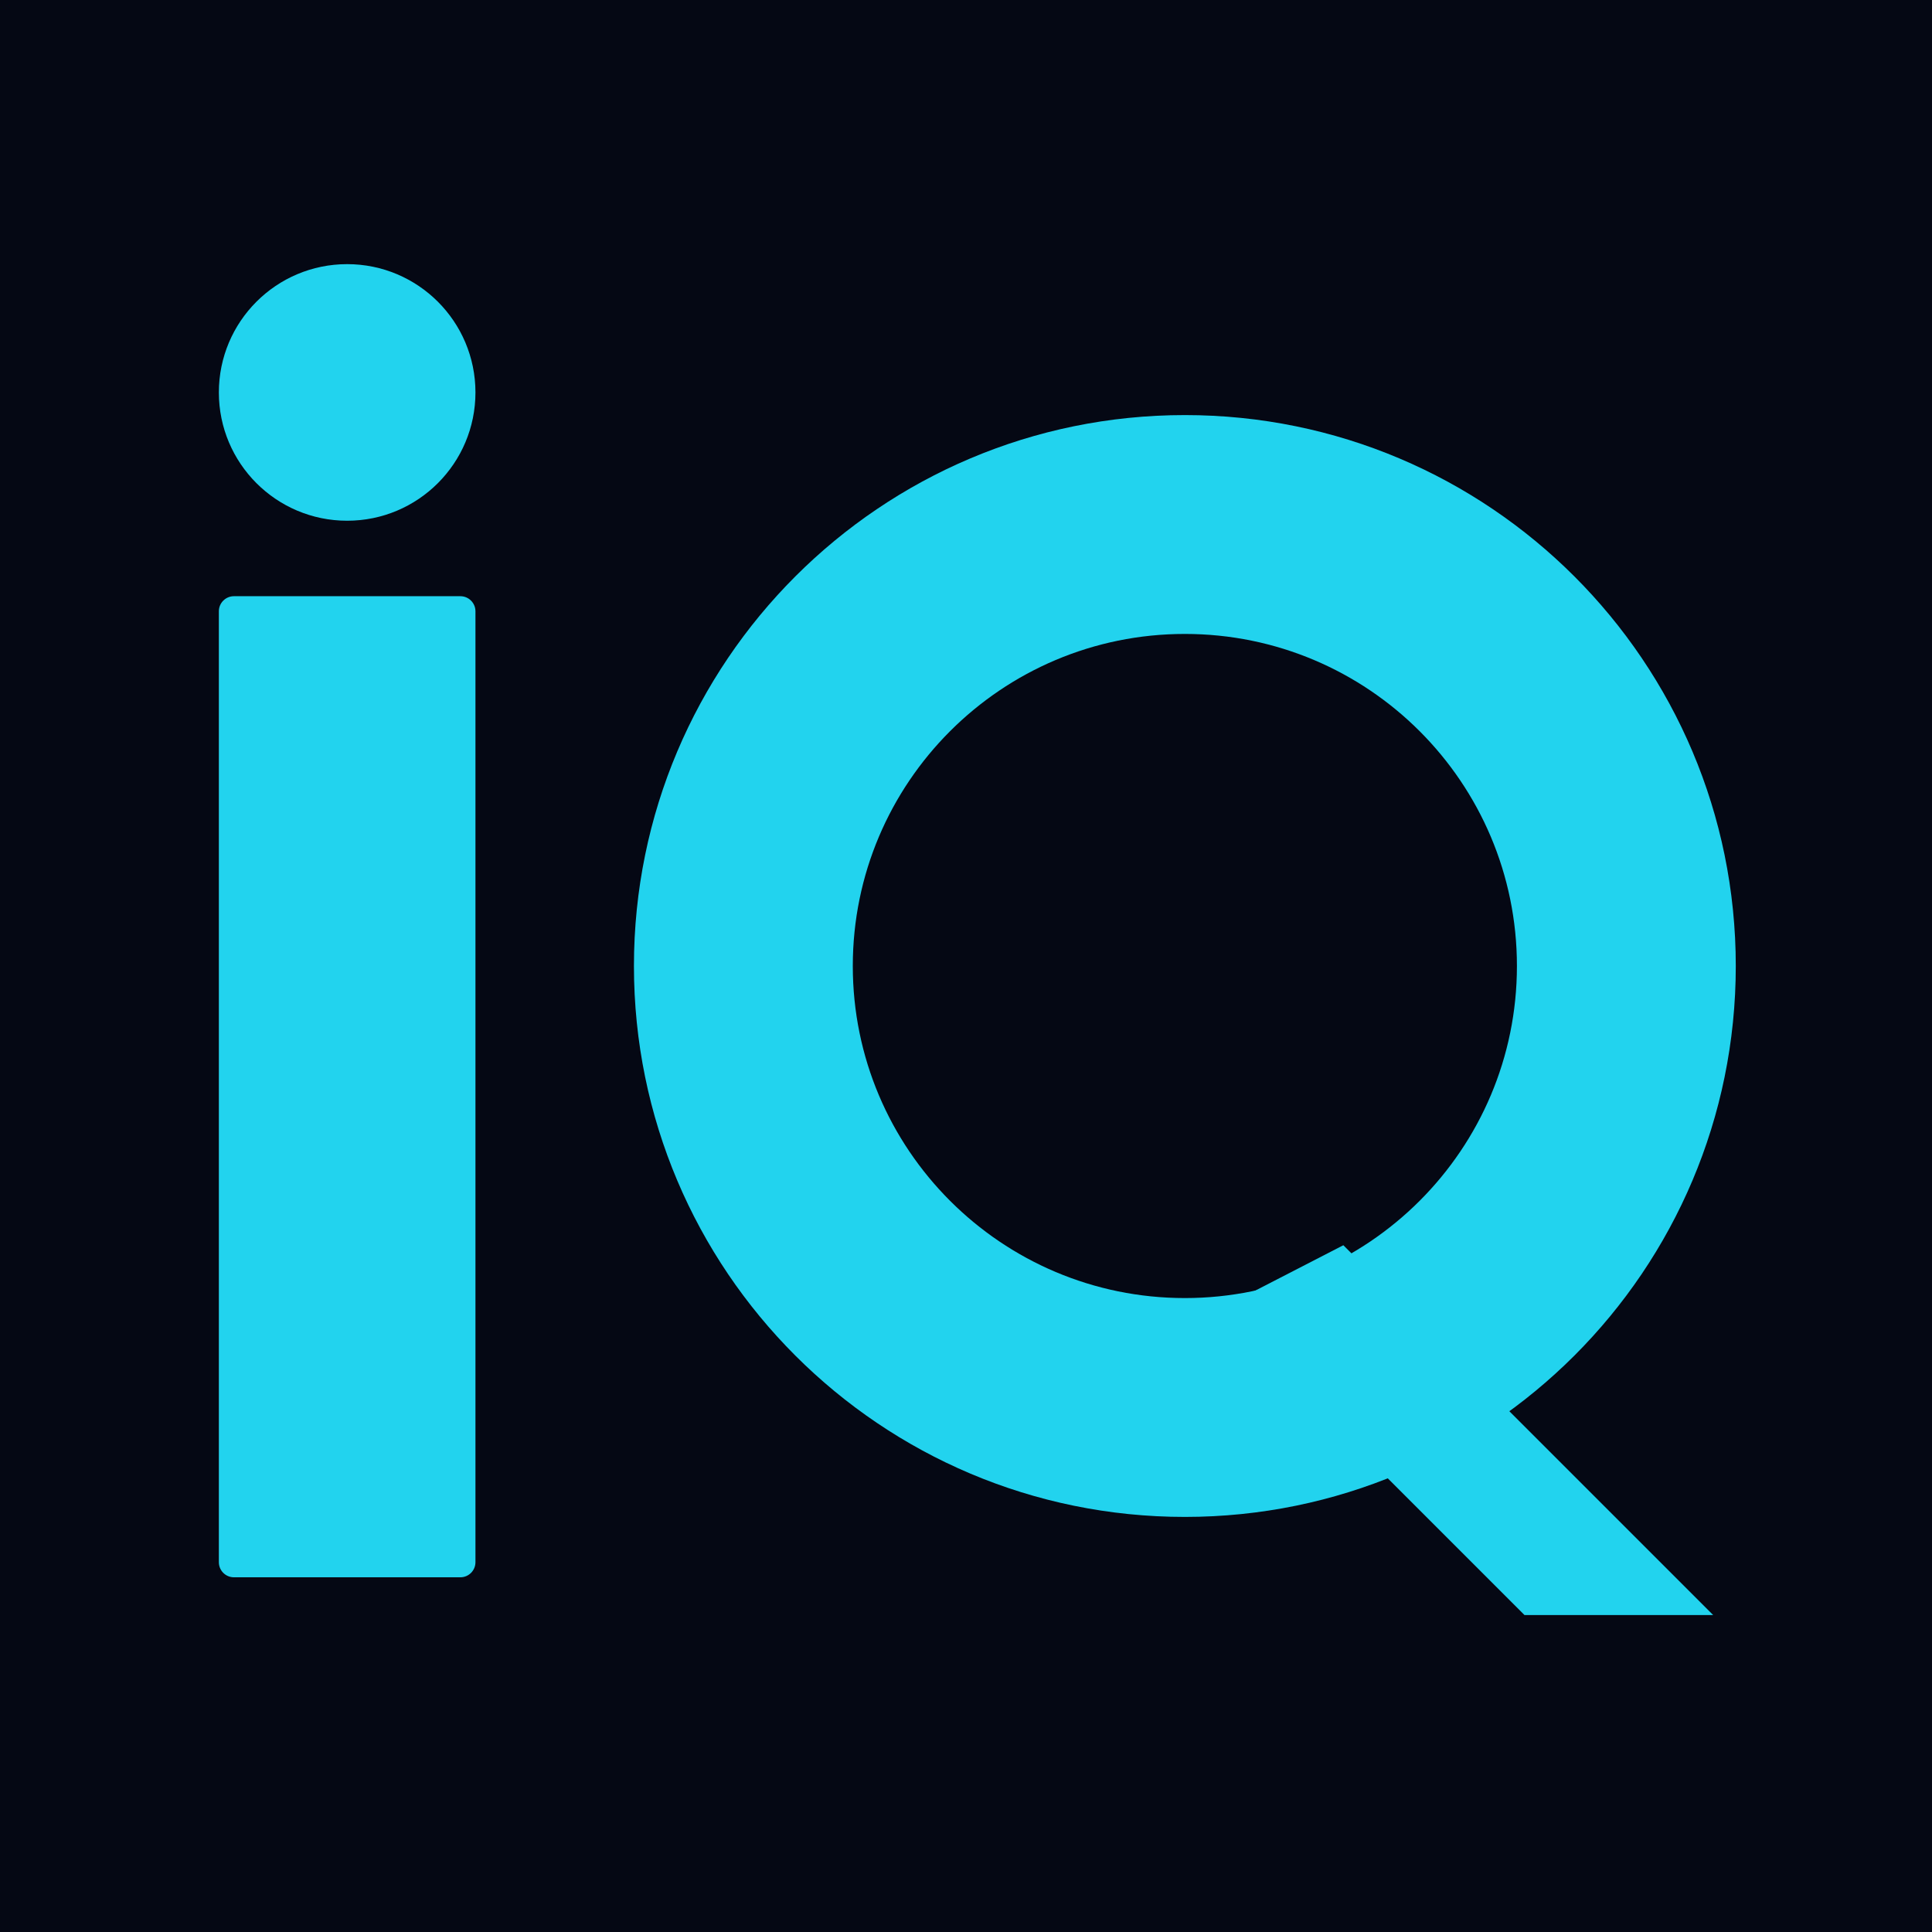
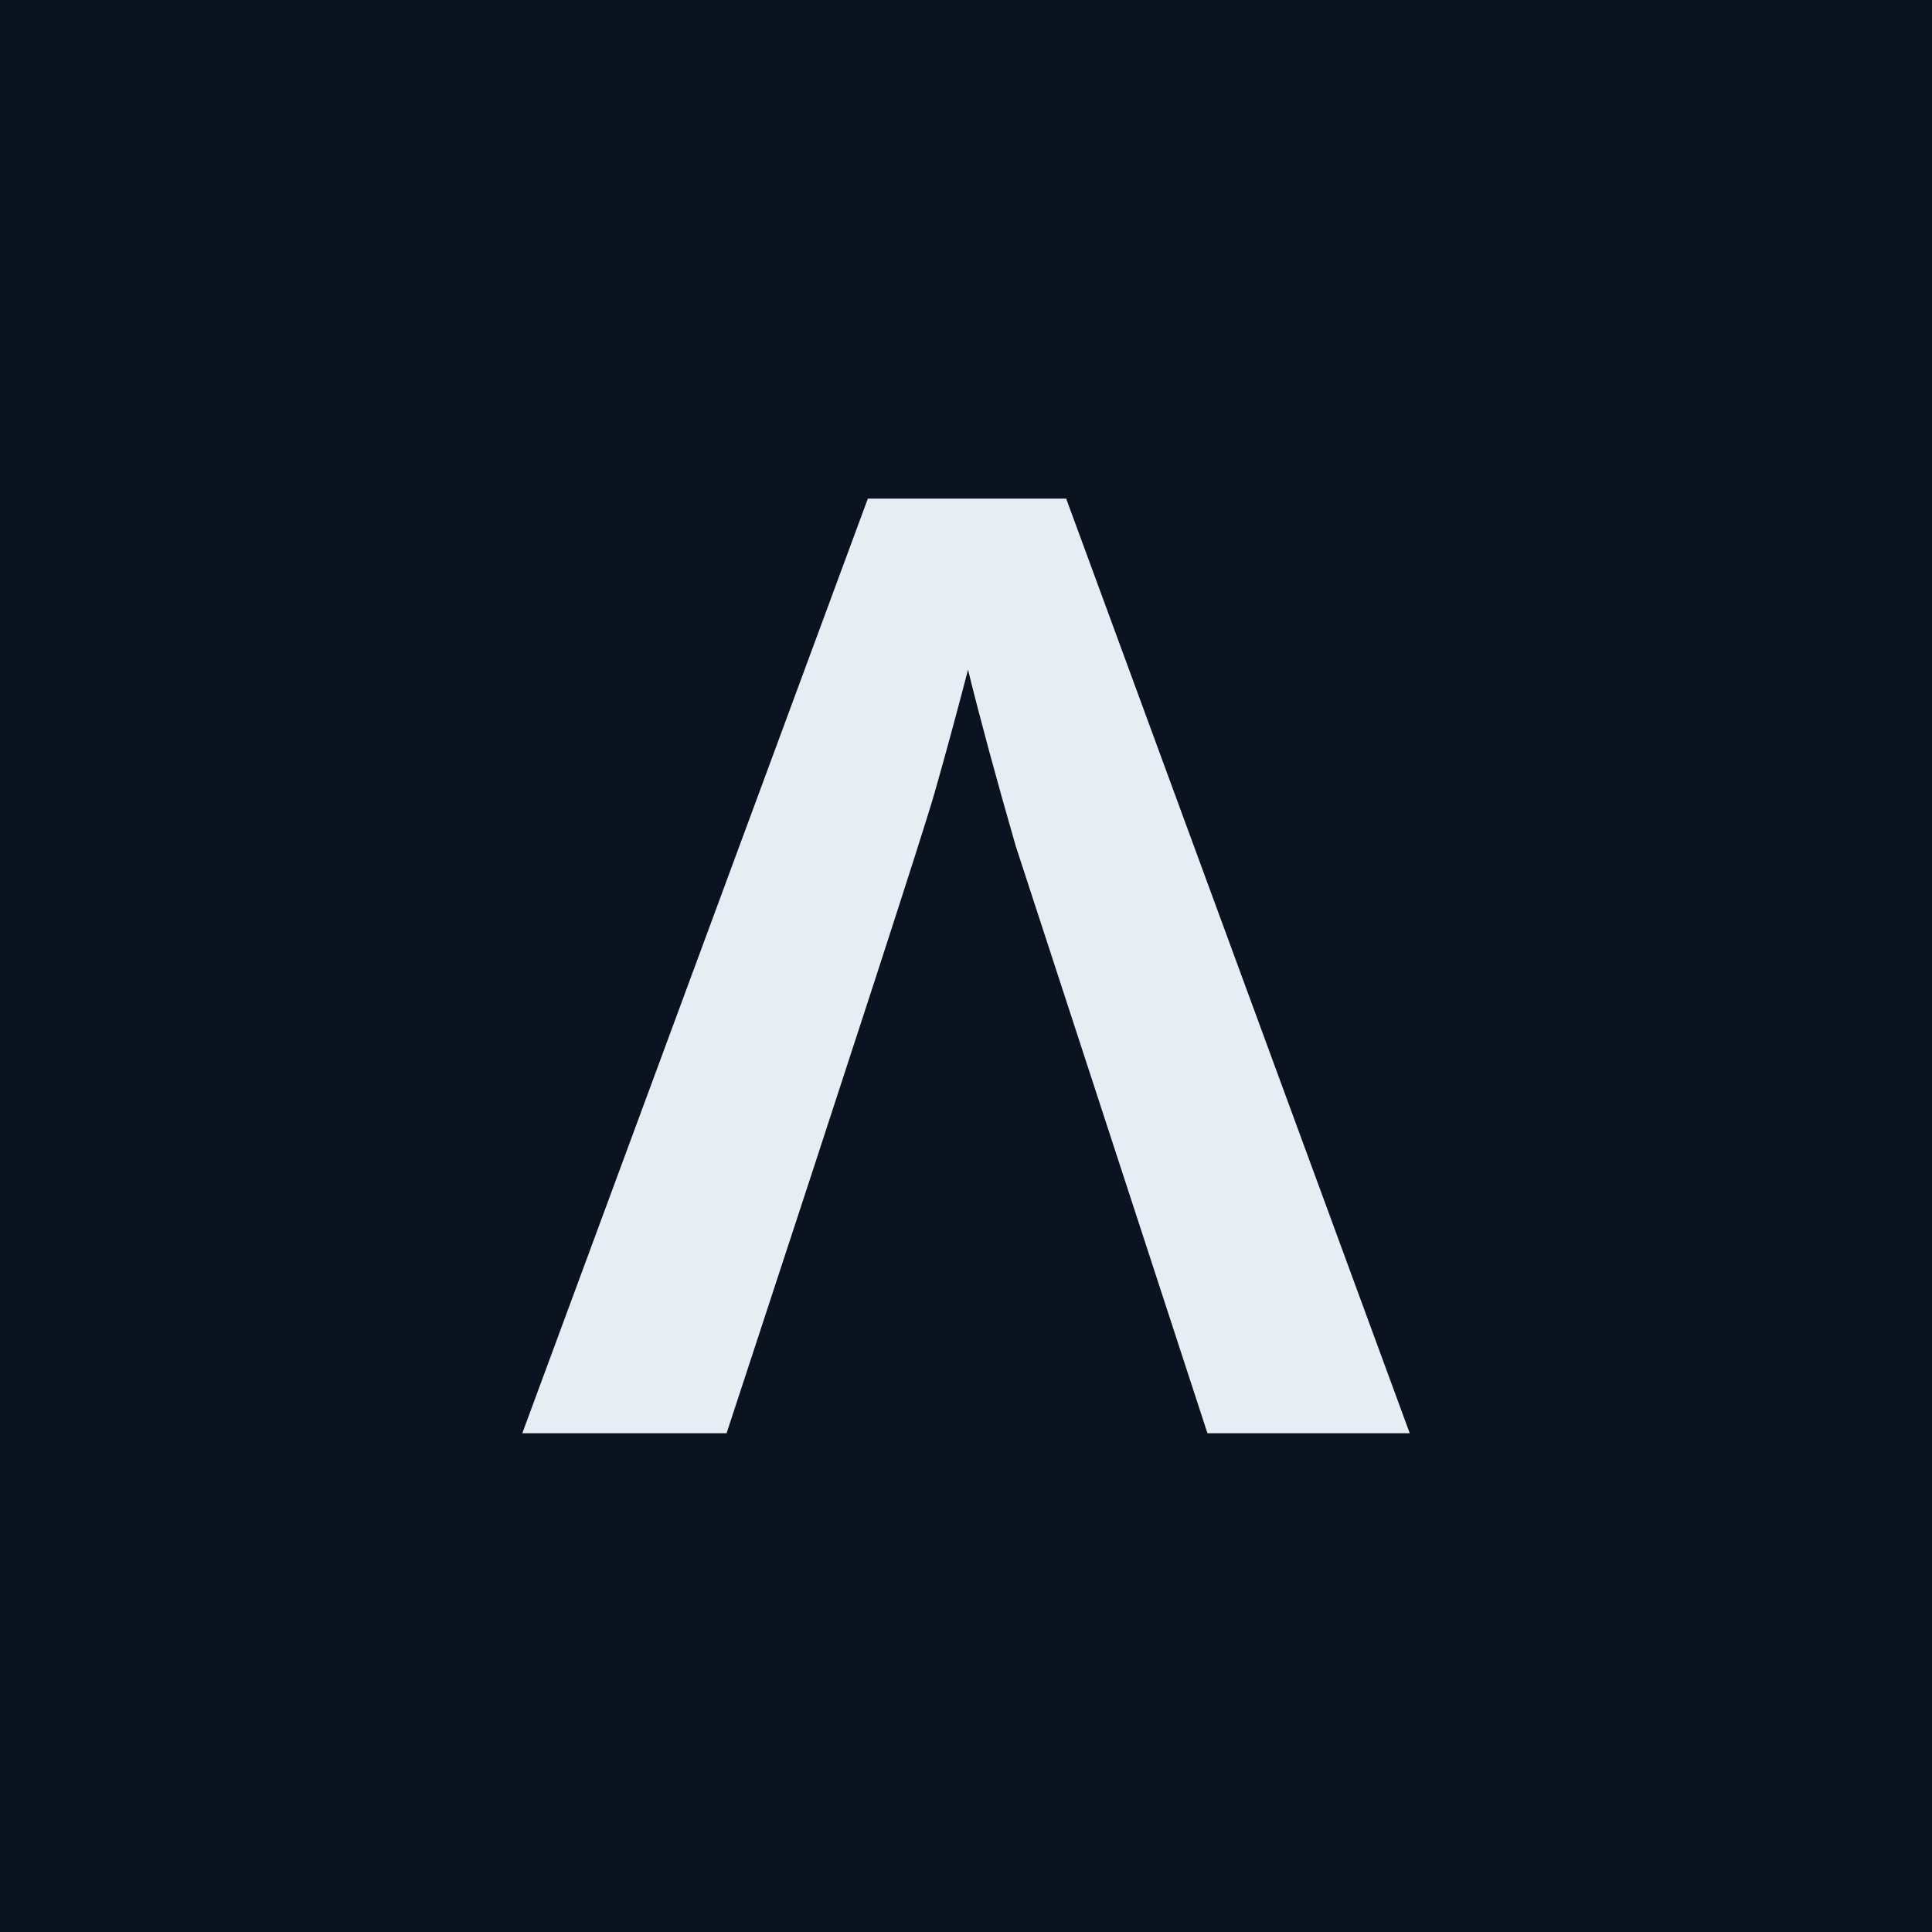
<svg xmlns="http://www.w3.org/2000/svg" viewBox="0 0 512 512" width="512" height="512">
-   <rect width="512" height="512" fill="#050814" />
-   <circle cx="92" cy="104" r="34" fill="#22D3EE" />
-   <rect x="58" y="158" width="68" height="260" rx="4" fill="#22D3EE" />
-   <circle cx="314" cy="256" r="146" fill="#22D3EE" />
-   <circle cx="314" cy="256" r="88" fill="#050814" />
-   <path d="M356 330 L454 428 L404 428 L323 347 Z" fill="#22D3EE" />
+   <rect width="512" height="512" fill="#0b1220" />
+   <text x="256" y="380" font-family="Montserrat, Arial, sans-serif" font-size="360" font-weight="600" text-anchor="middle" fill="#e6edf3">Λ</text>
</svg>
